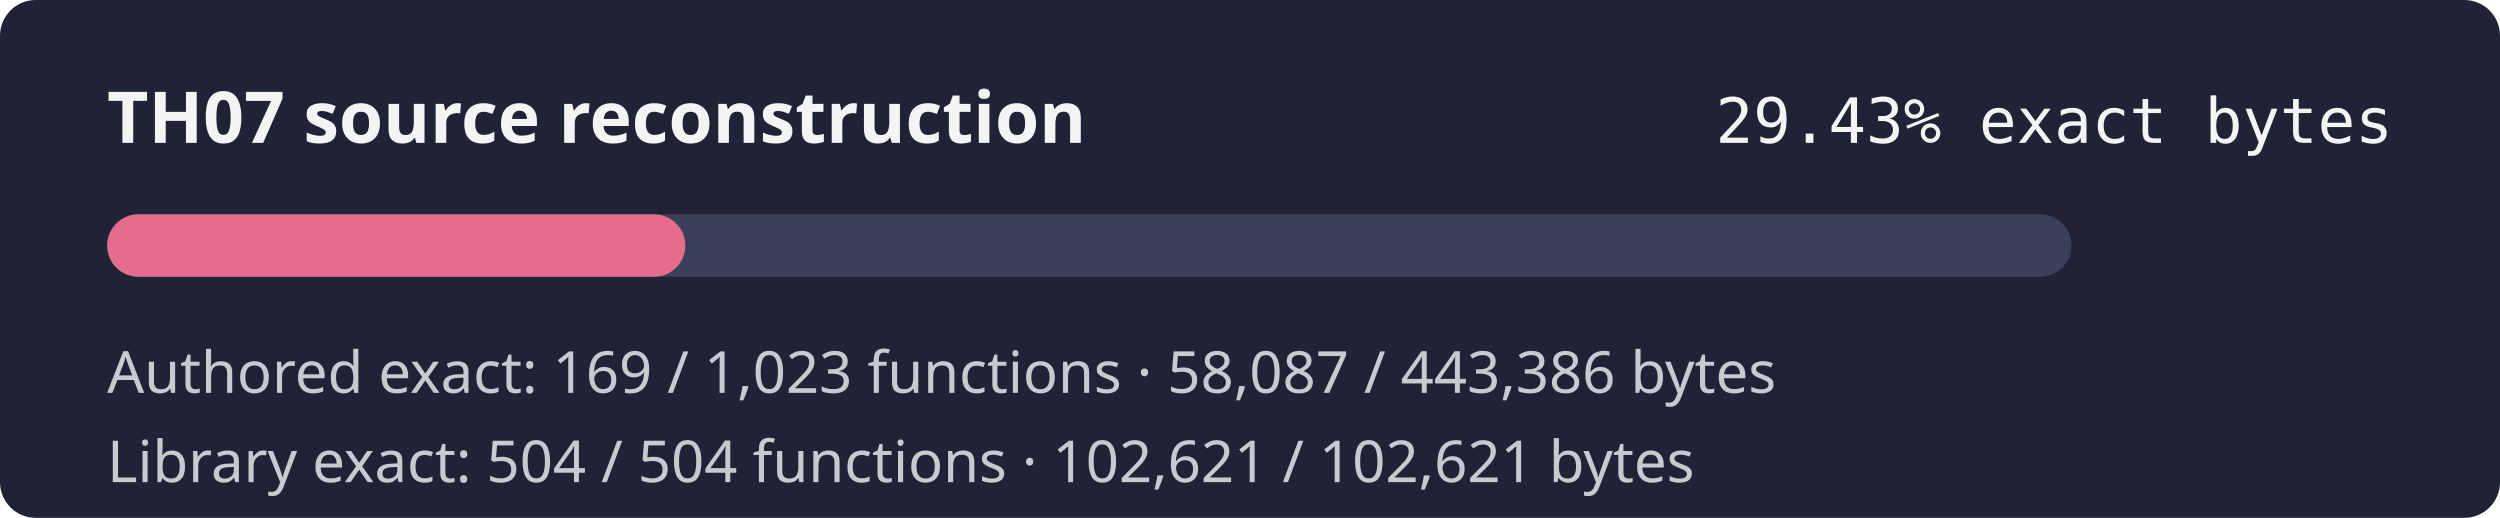
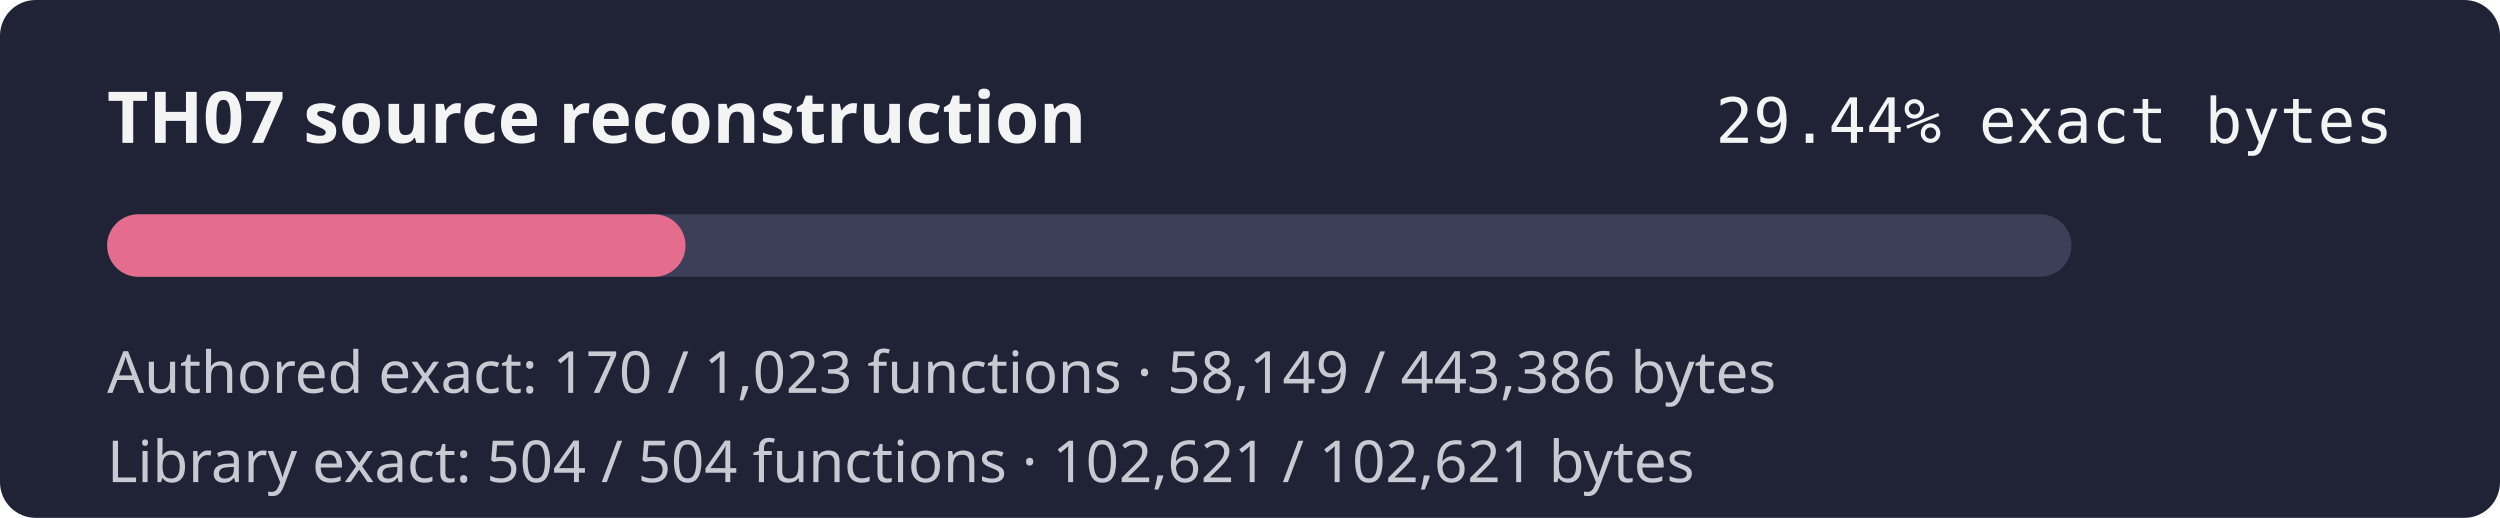
- <svg xmlns="http://www.w3.org/2000/svg" width="560" height="116" role="img" aria-label="TH07 reconstruction progress 29.43% by bytes">
+ <svg xmlns="http://www.w3.org/2000/svg" width="560" height="116" role="img" aria-label="TH07 reconstruction progress 29.44% by bytes">
  <rect width="560" height="116" rx="8" fill="#1f2335" />
  <text x="24" y="32" fill="#f4f4f5" font-family="sans-serif" font-size="16" font-weight="600">TH07 source reconstruction</text>
-   <text x="536" y="32" fill="#f4f4f5" text-anchor="end" font-family="monospace" font-size="14">29.43% exact bytes</text>
+   <text x="536" y="32" fill="#f4f4f5" text-anchor="end" font-family="monospace" font-size="14">29.44% exact bytes</text>
  <rect x="24" y="48" width="440" height="14" rx="7" fill="#3b4058" />
-   <rect x="24" y="48" width="129.51" height="14" rx="7" fill="#e46c8c" />
-   <text x="24" y="88" fill="#c8cad2" font-family="sans-serif" font-size="13">Authored exact: 169 / 1,023 functions · 58,087 / 443,386 bytes</text>
+   <rect x="24" y="48" width="129.56" height="14" rx="7" fill="#e46c8c" />
+   <text x="24" y="88" fill="#c8cad2" font-family="sans-serif" font-size="13">Authored exact: 170 / 1,023 functions · 58,149 / 443,386 bytes</text>
  <text x="24" y="108" fill="#c8cad2" font-family="sans-serif" font-size="13">Library exact: 504 / 504 functions · 102,621 / 102,621 bytes</text>
</svg>
